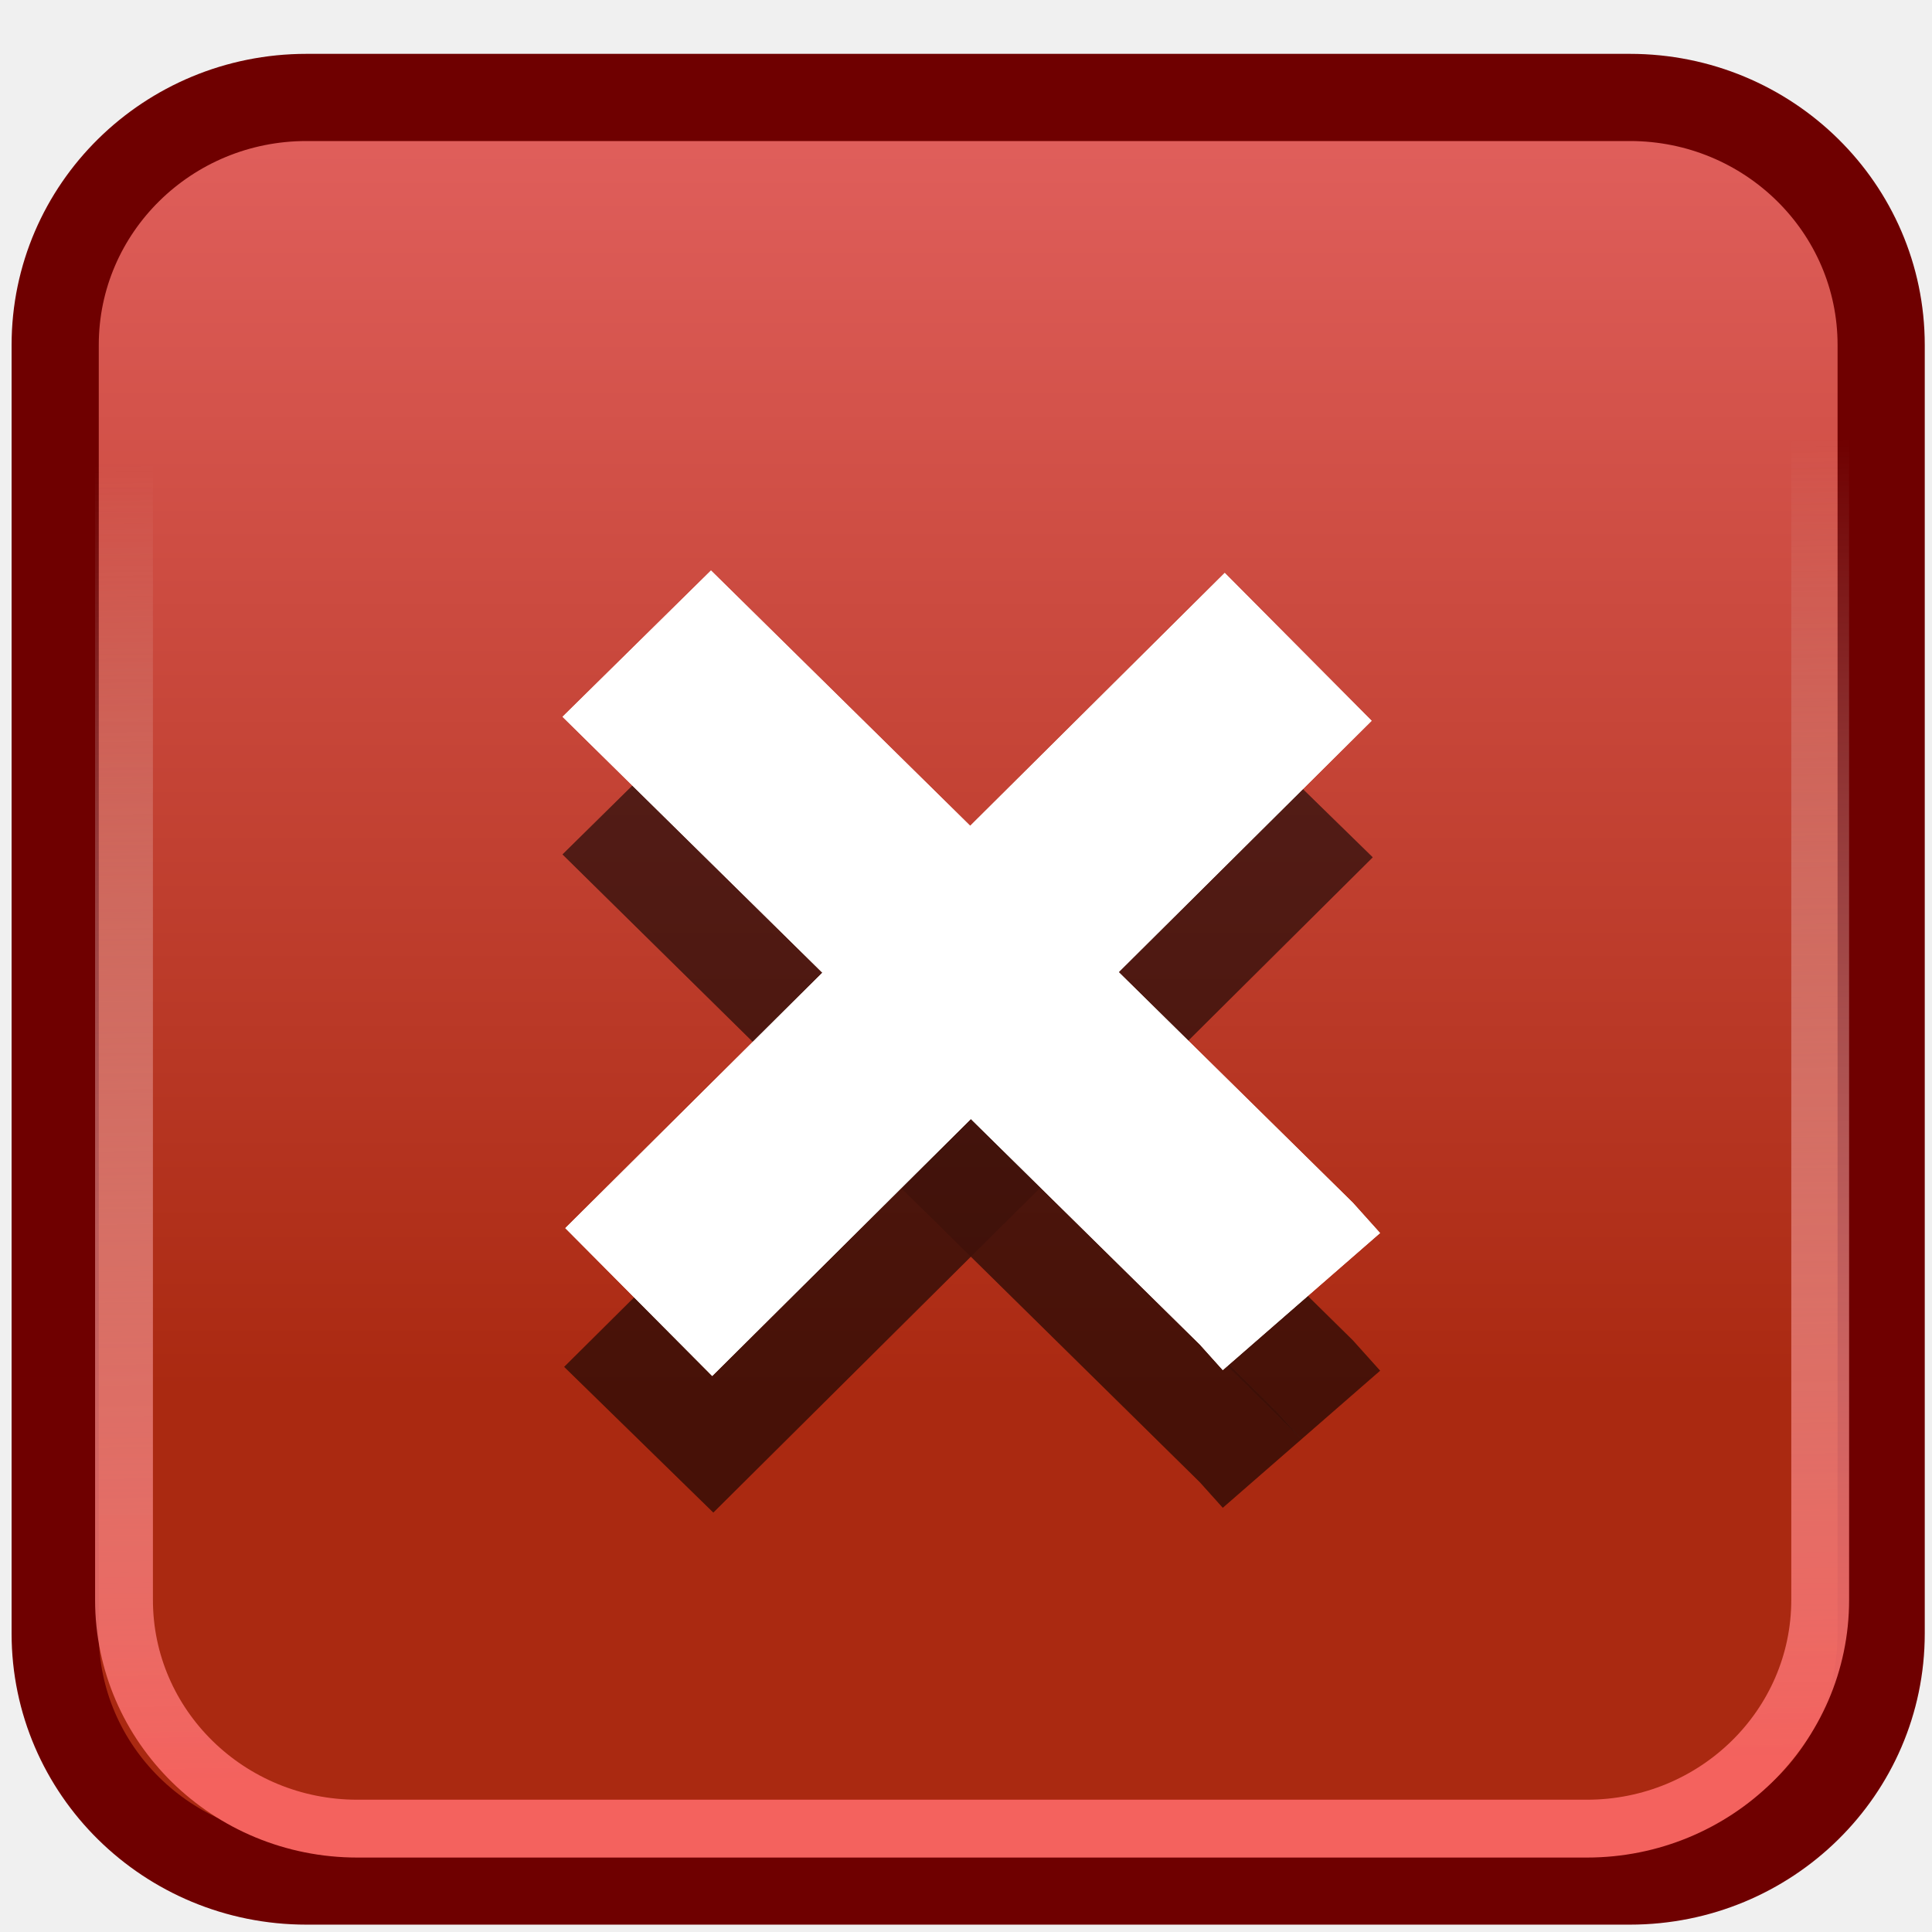
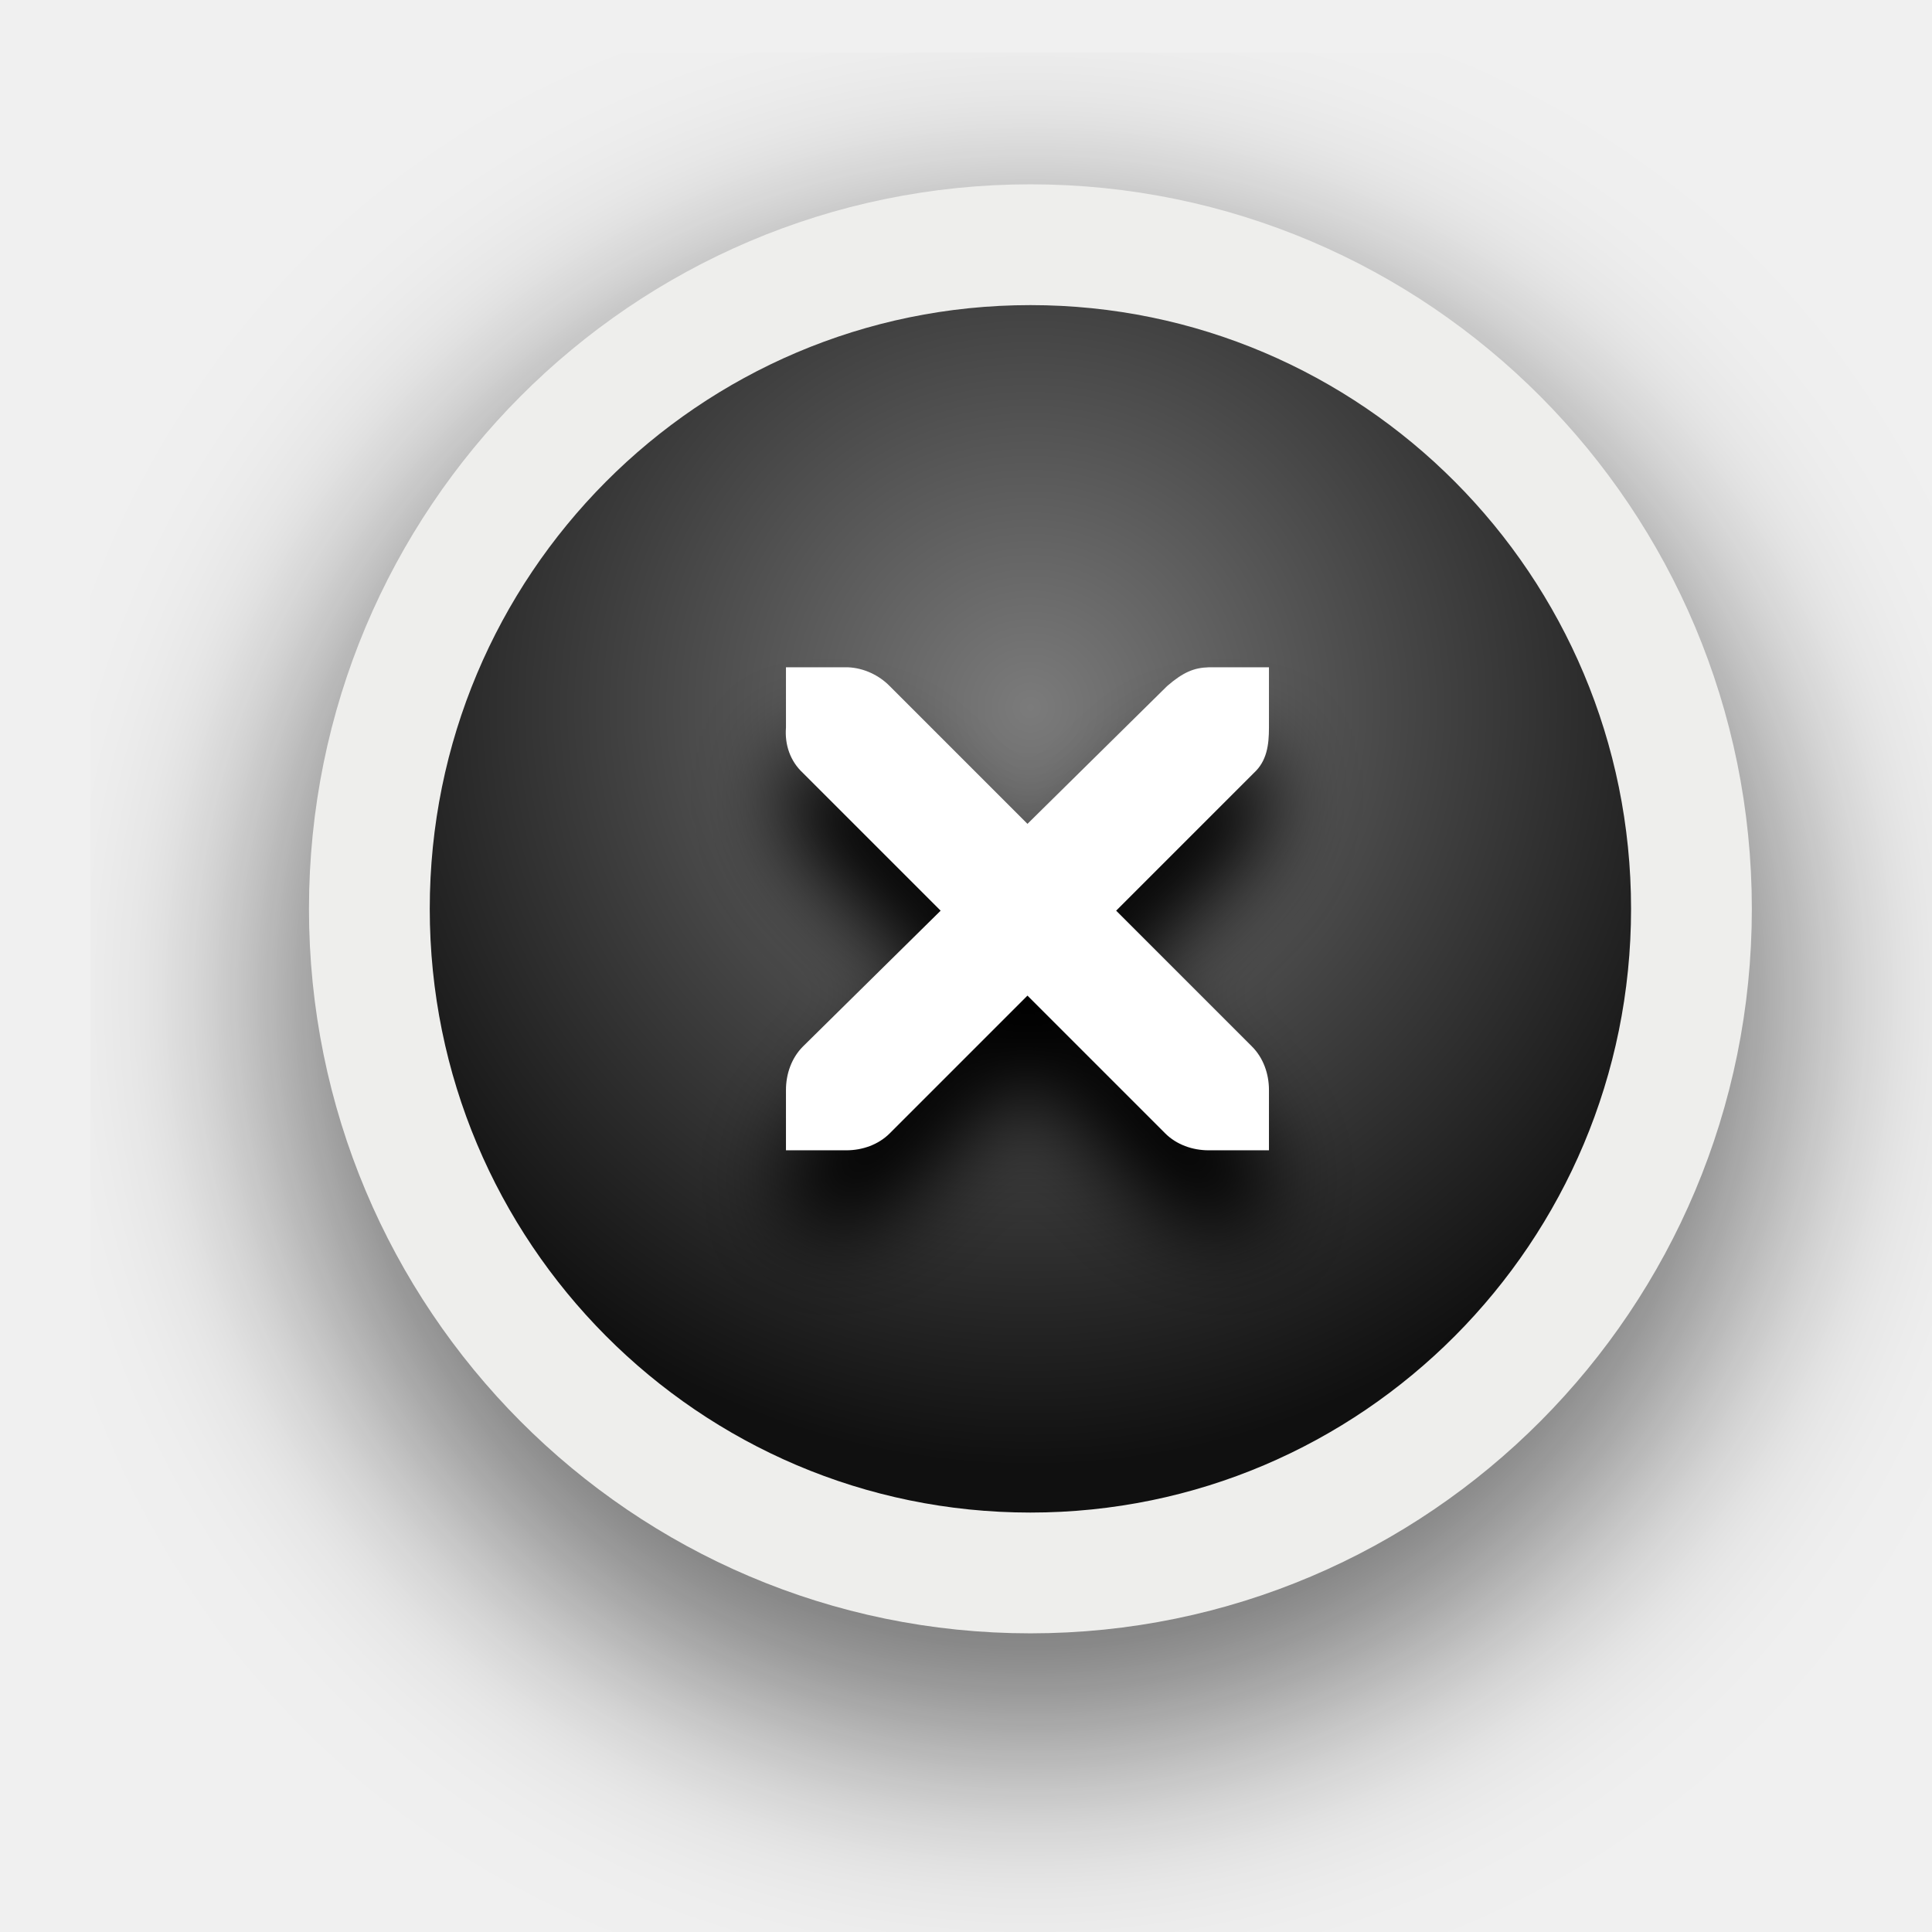
- <svg xmlns="http://www.w3.org/2000/svg" xmlns:xlink="http://www.w3.org/1999/xlink" version="1.0" width="22" height="22" viewBox="0 0 16 16" id="Foreground" xml:space="preserve">
+ <svg xmlns="http://www.w3.org/2000/svg" xmlns:xlink="http://www.w3.org/1999/xlink" version="1.0" id="Foreground" x="0px" y="0px" width="32" height="32" viewBox="0 0 23.273 23.273" enable-background="new 0 0 16 16" xml:space="preserve">
  <defs id="defs2397">
-     <linearGradient id="linearGradient3771">
-       <stop id="stop3773" style="stop-color:#616161;stop-opacity:1" offset="0" />
-       <stop id="stop3775" style="stop-color:#b8b8b8;stop-opacity:1" offset="1" />
+     <linearGradient id="linearGradient3173">
+       <stop style="stop-color:#c4c4c4;stop-opacity:1;" offset="0" id="stop3175" />
+       <stop style="stop-color:#ffffff;stop-opacity:1;" offset="1" id="stop3177" />
    </linearGradient>
-     <linearGradient id="linearGradient3683">
-       <stop id="stop3685" style="stop-color:#f4625e;stop-opacity:1;" offset="0" />
-       <stop id="stop3687" style="stop-color:#eeeeee;stop-opacity:0" offset="1" />
+     <filter color-interpolation-filters="sRGB" id="filter16494-4" x="-0.21" width="1.42" y="-0.209" height="1.418">
+       <feGaussianBlur stdDeviation="1.328" id="feGaussianBlur16496-8" />
+     </filter>
+     <radialGradient xlink:href="#linearGradient16498-6" id="radialGradient16504-1" cx="7.658" cy="5.819" fx="7.658" fy="5.819" r="8.693" gradientTransform="matrix(1.047434,0,0,1.05174,-0.3632615,-0.4203249)" gradientUnits="userSpaceOnUse" />
+     <linearGradient id="linearGradient16498-6">
+       <stop style="stop-color:#7b7b7b;stop-opacity:1" offset="0" id="stop16500-8" />
+       <stop style="stop-color:#101010;stop-opacity:1" offset="1" id="stop16502-0" />
    </linearGradient>
-     <linearGradient id="linearGradient3671">
-       <stop id="stop3673" style="stop-color:#aa2911;stop-opacity:1;" offset="0" />
-       <stop id="stop3675" style="stop-color:#e36260;stop-opacity:1;" offset="1" />
-     </linearGradient>
-     <linearGradient x1="8.062" y1="11.353" x2="8.062" y2="0.57" id="linearGradient3677" xlink:href="#linearGradient3671" gradientUnits="userSpaceOnUse" gradientTransform="matrix(1.040516,0,0,1.025119,-0.3703112,-0.1344806)" />
-     <linearGradient x1="6.5" y1="15.537" x2="6.349" y2="4.849" id="linearGradient3689" xlink:href="#linearGradient3683" gradientUnits="userSpaceOnUse" gradientTransform="matrix(0.966551,0,0,1.026338,4.676634,-1.285107)" />
-     <linearGradient x1="13.378" y1="9.577" x2="13.53" y2="0.447" id="linearGradient3777" xlink:href="#linearGradient3771" gradientUnits="userSpaceOnUse" />
-     <linearGradient xlink:href="#linearGradient3683" id="linearGradient3012" gradientUnits="userSpaceOnUse" gradientTransform="matrix(0.966551,0,0,1.026338,4.676634,-1.285107)" x1="6.5" y1="15.537" x2="6.349" y2="4.849" />
-     <linearGradient xlink:href="#linearGradient3671" id="linearGradient3028" gradientUnits="userSpaceOnUse" gradientTransform="matrix(1.040516,0,0,1.025119,-0.3703112,-0.1344806)" x1="8.062" y1="11.353" x2="8.062" y2="0.57" />
+     <filter color-interpolation-filters="sRGB" id="filter16524-9" x="-0.213" width="1.426" y="-0.213" height="1.426">
+       <feGaussianBlur stdDeviation="0.71" id="feGaussianBlur16526-0" />
+     </filter>
  </defs>
-   <g id="g3802">
-     <rect width="15.122" height="14.771" rx="2.081" ry="2.05" x="0.457" y="0.807" id="rect3669" style="fill:url(#linearGradient3028);fill-opacity:1;stroke:#6f0000;stroke-width:0.722;stroke-linecap:round;stroke-miterlimit:4;stroke-opacity:1;stroke-dasharray:none" />
-     <g transform="matrix(1.040516,0,0,1.025119,0.9474076,-1.527693)" id="g3707" style="opacity:0.635;stroke:#000000;stroke-opacity:0.706">
-       <g transform="translate(-1.266409,2.471042)" id="g3695" style="stroke:#000000;stroke-opacity:0.706">
-         <path d="m 5.424,5.331 5.091,5.09 0.199,0.225" id="path3697" style="fill:#ffffff;fill-opacity:1;fill-rule:evenodd;stroke:#000000;stroke-width:1.671;stroke-linecap:butt;stroke-linejoin:miter;stroke-miterlimit:4;stroke-opacity:0.706;stroke-dasharray:none" />
-         <path d="m 5.424,5.331 5.091,5.09 0.199,0.225" id="path3699" style="fill:#000000;fill-opacity:1;fill-rule:evenodd;stroke:#000000;stroke-width:1.671;stroke-linecap:butt;stroke-linejoin:miter;stroke-miterlimit:4;stroke-opacity:0.706;stroke-dasharray:none" />
-       </g>
-       <g transform="translate(-1.266409,2.471042)" id="g3701" style="stroke:#000000;stroke-opacity:0.706">
-         <path d="M 5.44,10.65 10.688,5.357" id="path3703" style="fill:#000000;fill-opacity:1;fill-rule:evenodd;stroke:#000000;stroke-width:1.671;stroke-linecap:butt;stroke-linejoin:miter;stroke-miterlimit:4;stroke-opacity:0.706;stroke-dasharray:none" />
-         <path d="M 5.44,10.65 10.688,5.357" id="path3705" style="fill:#000000;fill-opacity:1;fill-rule:evenodd;stroke:#000000;stroke-width:1.671;stroke-linecap:butt;stroke-linejoin:miter;stroke-miterlimit:4;stroke-opacity:0.706;stroke-dasharray:none" />
+   <g style="display:inline" id="g16402-8" transform="translate(4.753348,2.823893)">
+     <g id="g3175-4">
+       <path xlink:href="#path2394-32" style="opacity:0.53;color:#000000;fill:#000000;fill-opacity:1;fill-rule:nonzero;stroke:#000000;stroke-width:2.182;stroke-linecap:butt;stroke-linejoin:miter;stroke-miterlimit:4;stroke-opacity:1;stroke-dasharray:none;stroke-dashoffset:0;marker:none;visibility:visible;display:inline;overflow:visible;filter:url(#filter16494-4);enable-background:accumulate" id="path16480-5" d="m 7.656,0.125 c -4.397,0 -7.969,3.582 -7.969,8 0,4.418 3.571,8 7.969,8 4.397,0 7.969,-3.582 7.969,-8 0,-4.418 -3.571,-8 -7.969,-8 z" transform="translate(0,1.028519)" />
+       <path clip-rule="evenodd" d="m -0.304,8.124 c 0,-4.418 3.565,-8 7.963,-8 4.397,0 7.963,3.582 7.963,8 0,4.418 -3.565,8 -7.963,8 -4.397,0 -7.963,-3.582 -7.963,-8 z" id="path2394-32" style="color:#000000;fill:url(#radialGradient16504-1);fill-opacity:1;fill-rule:nonzero;stroke:#eeeeec;stroke-width:1.455;stroke-linecap:butt;stroke-linejoin:miter;stroke-miterlimit:4;stroke-opacity:1;stroke-dasharray:none;stroke-dashoffset:0;marker:none;visibility:visible;display:inline;overflow:visible;enable-background:accumulate" />
+       <g id="g3172-6" />
+     </g>
+     <g transform="matrix(0.7272727,0,0,0.7272727,2.368236,2.180325)" style="fill:#ffffff;fill-opacity:1;display:inline" id="g27275-6-6">
+       <g style="fill:#ffffff;fill-opacity:1;display:inline" id="g27277-1-1" transform="translate(-41,-760)">
+         <path xlink:href="#path27279-0-5" style="font-size:medium;font-style:normal;font-variant:normal;font-weight:normal;font-stretch:normal;text-indent:0;text-align:start;text-decoration:none;line-height:normal;letter-spacing:normal;word-spacing:normal;text-transform:none;direction:ltr;block-progression:tb;writing-mode:lr-tb;text-anchor:start;color:#bebebe;fill:#000000;fill-opacity:1;fill-rule:nonzero;stroke:none;stroke-width:1.781;marker:none;visibility:visible;display:inline;overflow:visible;filter:url(#filter16524-9);enable-background:new;font-family:Andale Mono;-inkscape-font-specification:Andale Mono" id="path16506-5" d="m 44.219,764.188 0,1 c -0.022,0.281 0.071,0.555 0.281,0.75 l 2.281,2.281 -2.281,2.25 c -0.188,0.188 -0.281,0.453 -0.281,0.719 l 0,1 1,0 c 0.265,0 0.531,-0.093 0.719,-0.281 L 48.219,769.625 50.5,771.906 c 0.188,0.188 0.453,0.281 0.719,0.281 l 1,0 0,-1 c -8e-6,-0.265 -0.093,-0.531 -0.281,-0.719 l -2.25,-2.25 2.281,-2.281 c 0.216,-0.199 0.25,-0.464 0.25,-0.75 l 0,-1 -1,0 c -0.241,0.007 -0.422,0.082 -0.688,0.312 l -2.312,2.281 L 45.938,764.5 c -0.178,-0.184 -0.433,-0.301 -0.688,-0.312 -0.01,-4.6e-4 -0.021,-1.2e-4 -0.031,0 l -1,0 z" transform="translate(0,1.353553)" />
+         <path style="font-size:medium;font-style:normal;font-variant:normal;font-weight:normal;font-stretch:normal;text-indent:0;text-align:start;text-decoration:none;line-height:normal;letter-spacing:normal;word-spacing:normal;text-transform:none;direction:ltr;block-progression:tb;writing-mode:lr-tb;text-anchor:start;color:#bebebe;fill:#ffffff;fill-opacity:1;fill-rule:nonzero;stroke:none;stroke-width:1.781;marker:none;visibility:visible;display:inline;overflow:visible;enable-background:new;font-family:Andale Mono;-inkscape-font-specification:Andale Mono" id="path27279-0-5" d="m 44.226,764.172 1,0 c 0.01,-1.2e-4 0.021,-4.6e-4 0.031,0 0.255,0.011 0.51,0.129 0.688,0.312 l 2.281,2.281 2.312,-2.281 c 0.266,-0.231 0.447,-0.305 0.688,-0.312 l 1,0 0,1 c 0,0.286 -0.034,0.551 -0.25,0.75 l -2.281,2.281 2.25,2.25 c 0.188,0.188 0.281,0.453 0.281,0.719 l 0,1 -1,0 c -0.265,-1e-5 -0.531,-0.093 -0.719,-0.281 l -2.281,-2.281 -2.281,2.281 c -0.188,0.188 -0.453,0.281 -0.719,0.281 l -1,0 0,-1 c -3e-6,-0.265 0.093,-0.531 0.281,-0.719 l 2.281,-2.25 -2.281,-2.281 c -0.211,-0.195 -0.303,-0.469 -0.281,-0.75 l 0,-1 z" />
      </g>
    </g>
-     <g style="stroke:#ffffff;stroke-opacity:1" transform="matrix(1.040516,0,0,1.025119,-0.3703113,-0.1344806)" id="g3172">
-       <path d="m 5.424,5.331 5.091,5.09 0.199,0.225" id="path3152" style="fill:#ffffff;fill-opacity:1;fill-rule:evenodd;stroke:#ffffff;stroke-width:1.671;stroke-linecap:butt;stroke-linejoin:miter;stroke-miterlimit:4;stroke-opacity:1;stroke-dasharray:none" />
-       <path d="m 5.424,5.331 5.091,5.09 0.199,0.225" id="path3901" style="fill:#000000;fill-opacity:1;fill-rule:evenodd;stroke:#ffffff;stroke-width:1.671;stroke-linecap:butt;stroke-linejoin:miter;stroke-miterlimit:4;stroke-opacity:1;stroke-dasharray:none" />
-     </g>
-     <path style="fill:none;fill-opacity:1;fill-rule:evenodd;stroke:#ffffff;stroke-width:1.726;stroke-linecap:butt;stroke-linejoin:miter;stroke-miterlimit:4;stroke-opacity:1;stroke-dasharray:none" id="path3154" d="M 5.29,10.783 10.751,5.357" />
-     <path style="fill:none;fill-opacity:1;fill-rule:evenodd;stroke:#ffffff;stroke-width:1.726;stroke-linecap:butt;stroke-linejoin:miter;stroke-miterlimit:4;stroke-opacity:1;stroke-dasharray:none" id="path3693" d="M 5.29,10.783 10.751,5.357" />
-     <rect width="14.047" height="14.789" rx="1.933" ry="1.894" x="1.027" y="0.355" id="rect3679" style="fill:none;stroke:url(#linearGradient3012);stroke-width:0.479;stroke-linecap:round;stroke-miterlimit:4;stroke-opacity:1;stroke-dasharray:none" />
  </g>
</svg>
